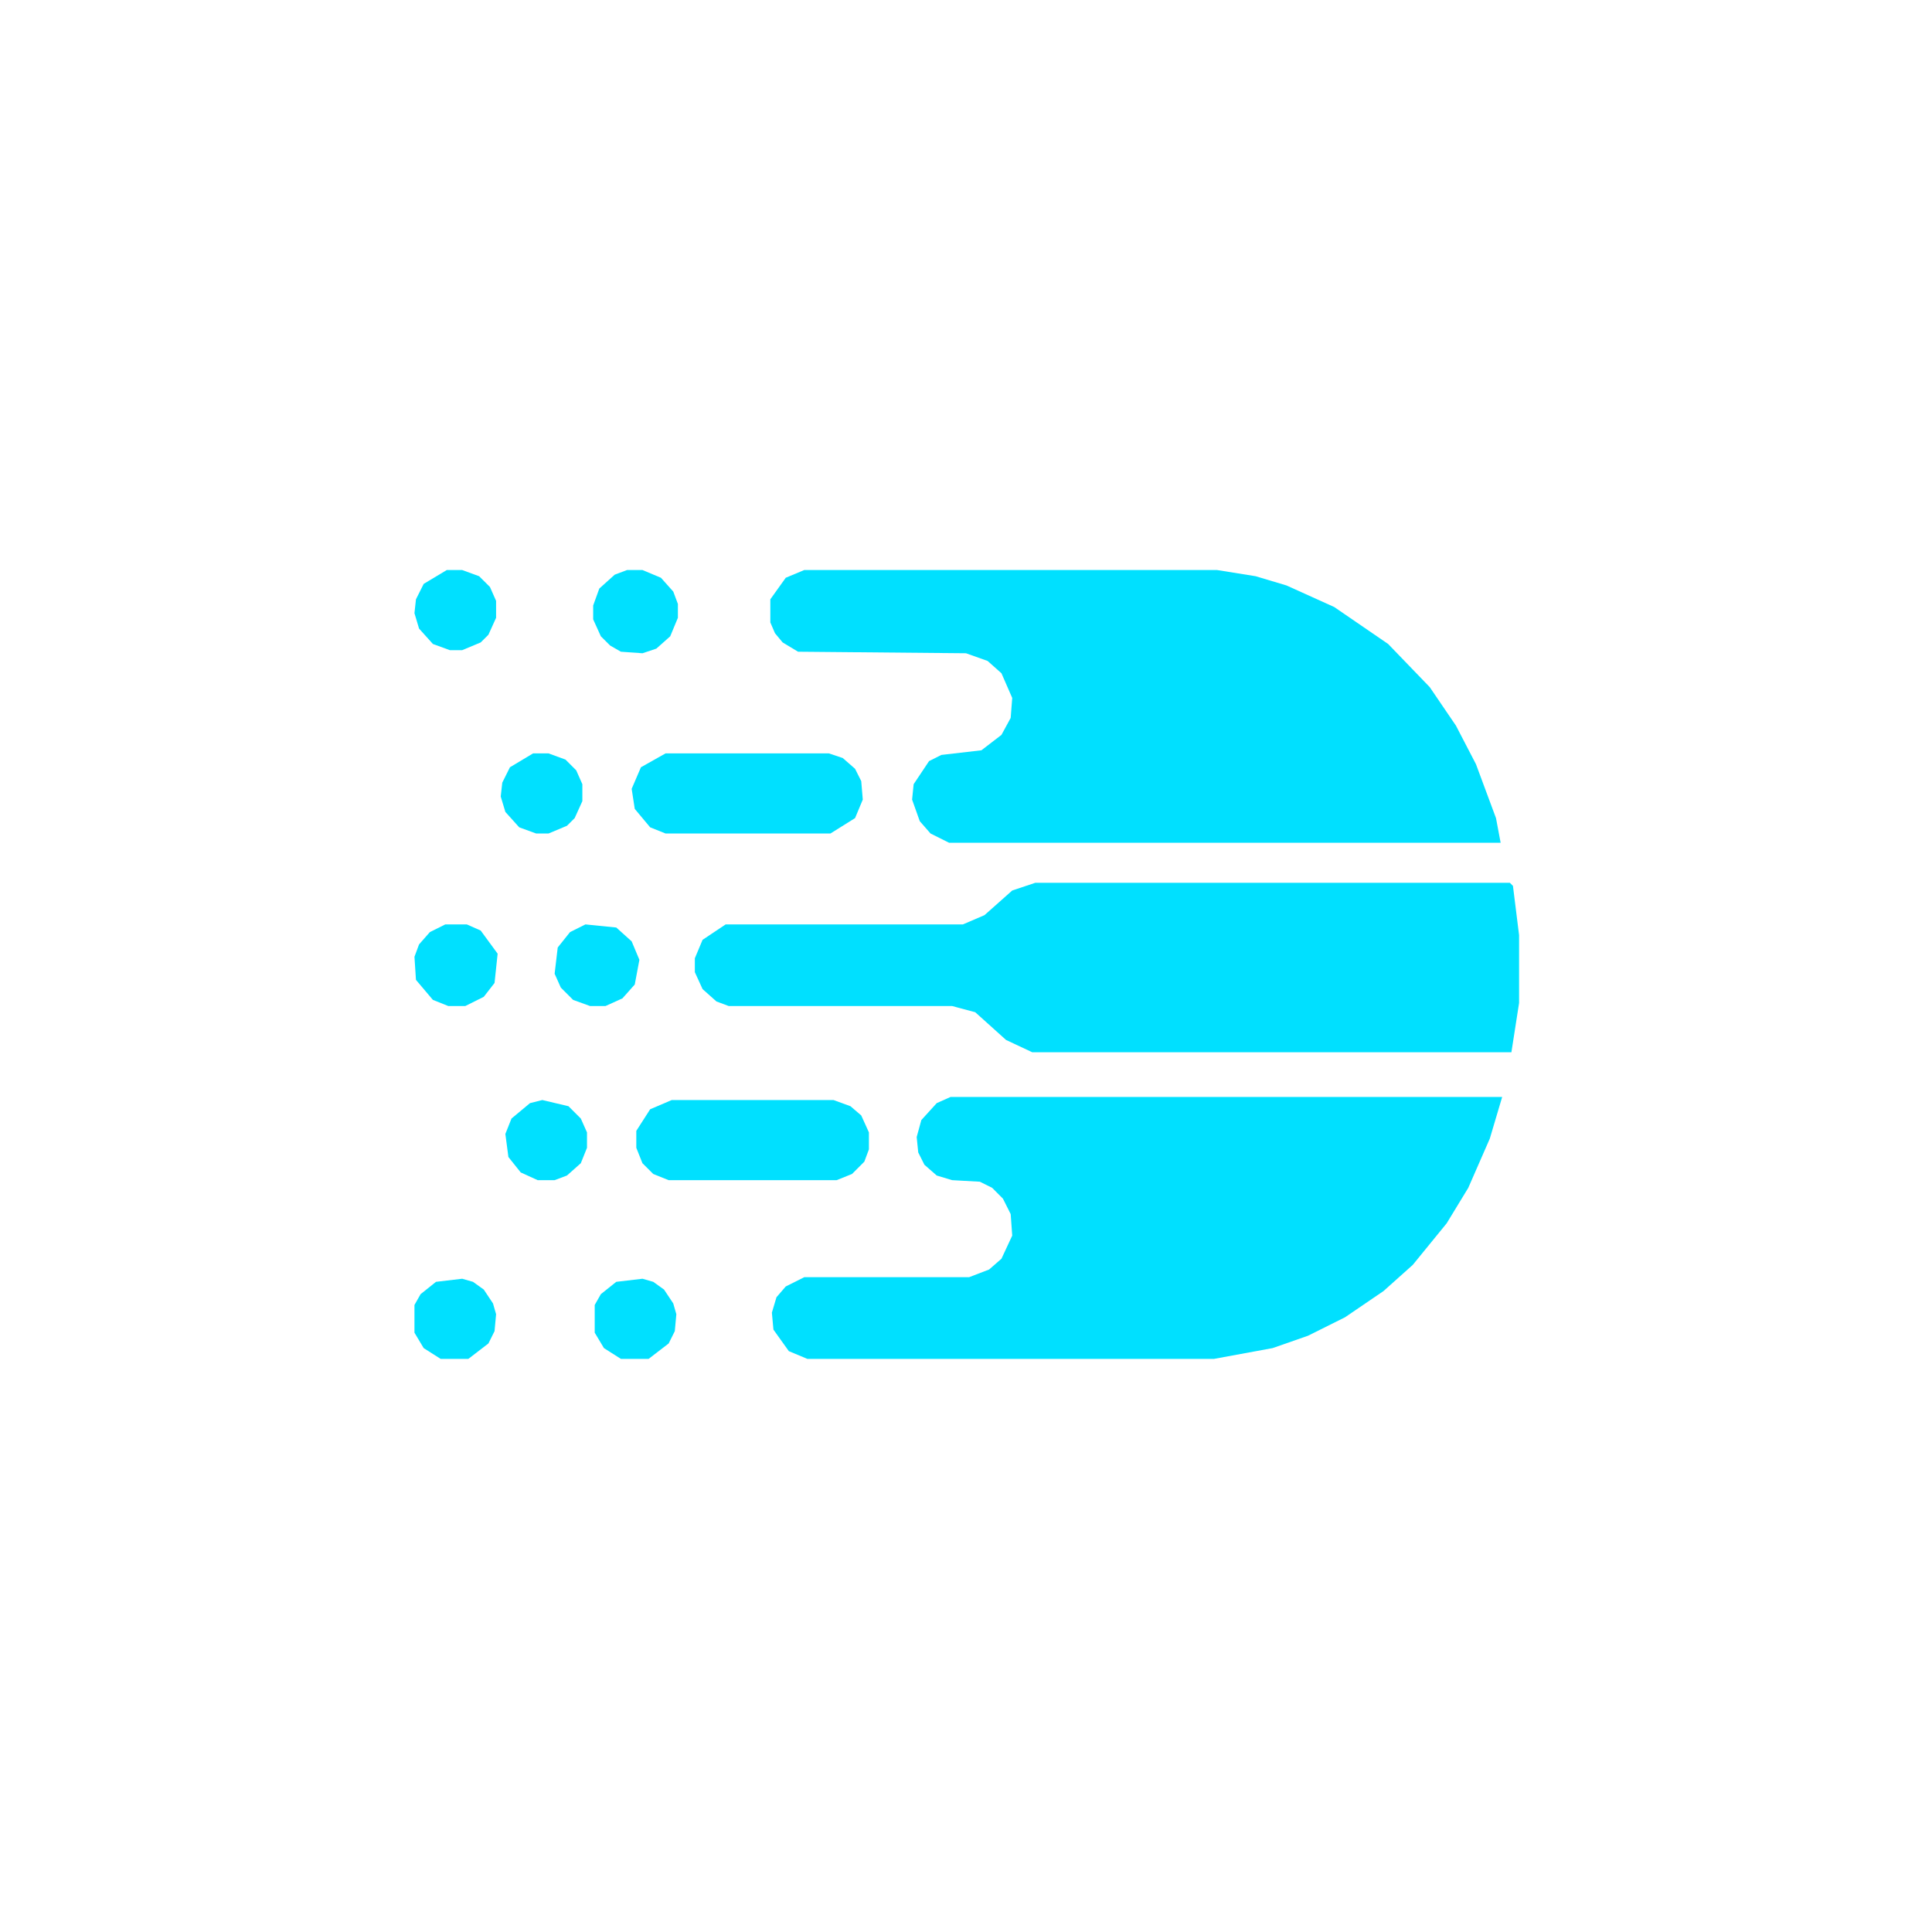
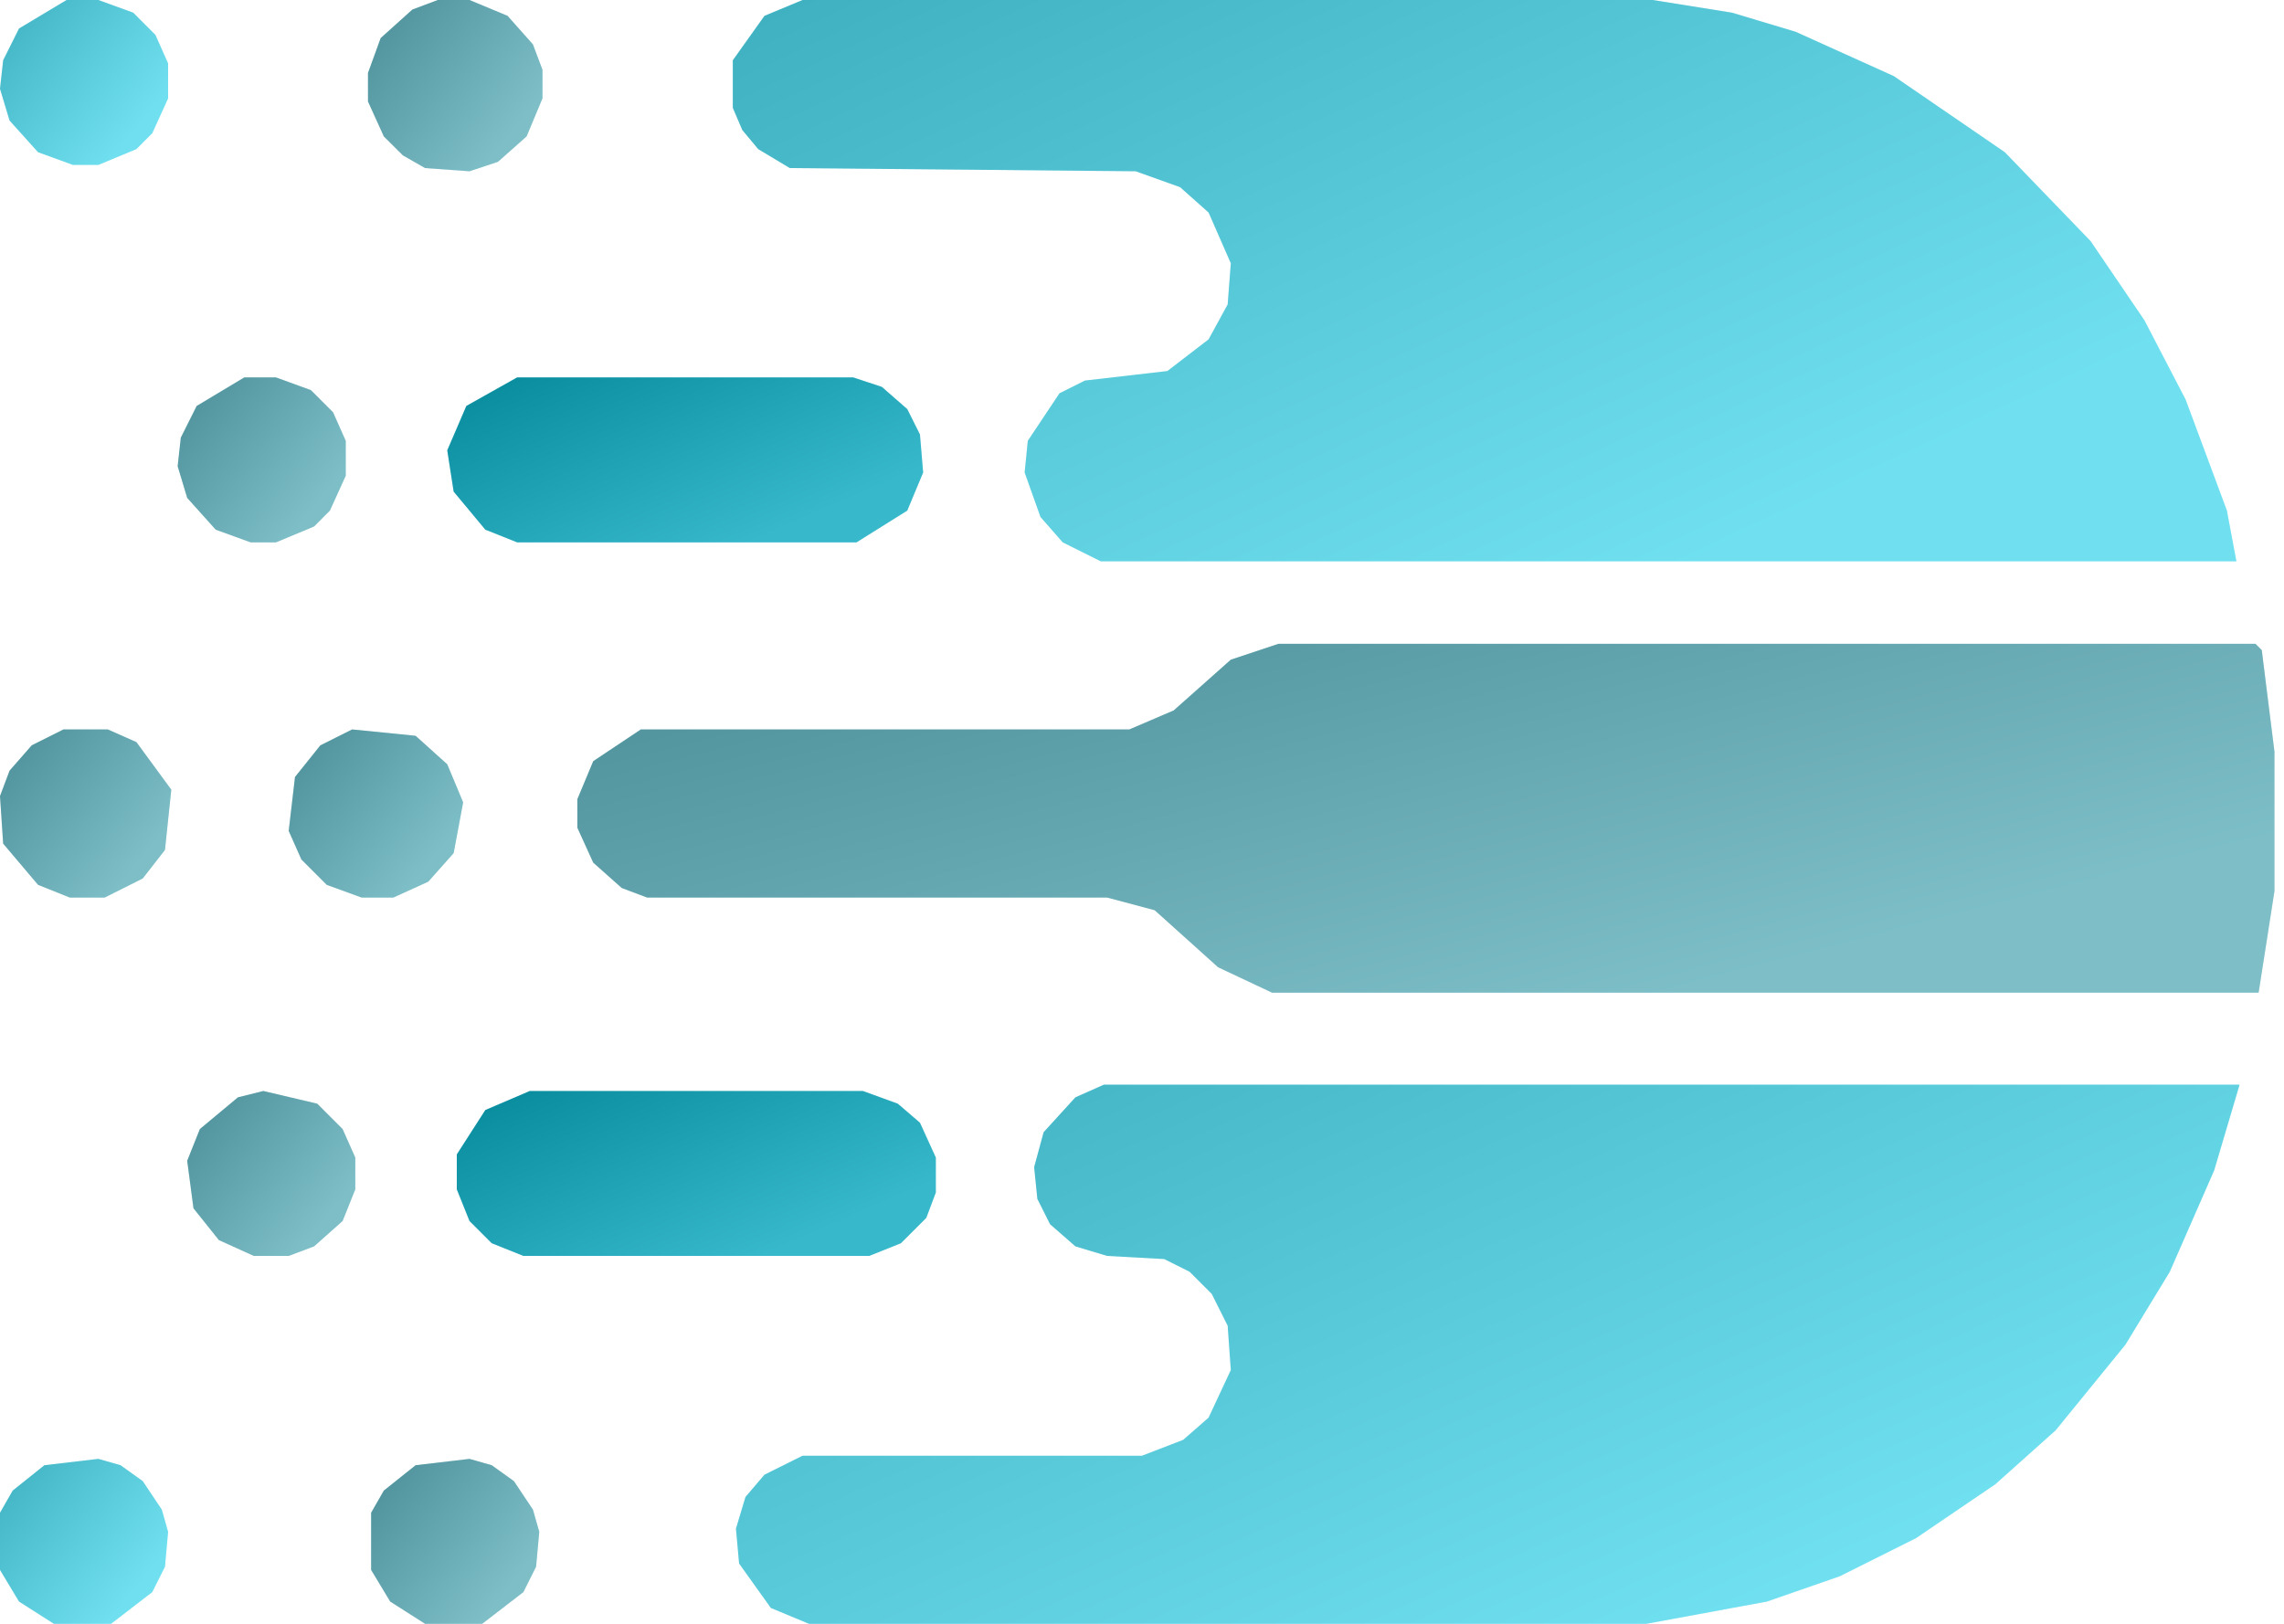
- <svg xmlns="http://www.w3.org/2000/svg" width="40" height="40" viewBox="0 0 40 40" fill="none">
-   <path d="M12.759 26.539L12.44 26.794L12.313 27.018V27.592L12.504 27.911L12.855 28.134H13.429L13.844 27.815L13.971 27.56L14.003 27.209L13.939 26.986L13.748 26.699L13.525 26.539L13.302 26.475L12.759 26.539Z" fill="#00E0FF" />
-   <path d="M9.027 26.539L8.708 26.794L8.581 27.018V27.592L8.772 27.911L9.123 28.134H9.697L10.112 27.815L10.239 27.56L10.271 27.209L10.207 26.986L10.016 26.699L9.793 26.539L9.569 26.475L9.027 26.539Z" fill="#00E0FF" />
-   <path d="M13.174 23.413V23.764L13.301 24.083L13.525 24.306L13.844 24.434H17.321L17.64 24.306L17.895 24.051L17.99 23.796V23.445L17.831 23.094L17.608 22.903L17.257 22.775H13.908L13.461 22.966L13.174 23.413Z" fill="#00E0FF" />
-   <path d="M11.228 22.775L10.973 22.839L10.59 23.158L10.463 23.477L10.526 23.955L10.781 24.274L11.132 24.434H11.483L11.738 24.338L12.025 24.083L12.153 23.764V23.445L12.025 23.158L11.77 22.903L11.228 22.775Z" fill="#00E0FF" />
-   <path d="M16.013 27.528L16.332 27.974L16.715 28.134H25.136L26.348 27.911L27.081 27.655L27.847 27.273L28.644 26.73L29.25 26.188L29.952 25.327L30.399 24.593L30.845 23.573L31.101 22.711H19.681L19.394 22.839L19.075 23.19L18.979 23.541L19.011 23.86L19.139 24.115L19.394 24.338L19.713 24.434L20.287 24.466L20.542 24.593L20.765 24.817L20.925 25.136L20.957 25.582L20.734 26.061L20.478 26.284L20.064 26.443H16.651L16.268 26.635L16.076 26.858L15.981 27.177L16.013 27.528Z" fill="#00E0FF" />
-   <path d="M12.121 19.139L11.802 19.298L11.547 19.617L11.483 20.16L11.611 20.447L11.866 20.702L12.217 20.829H12.536L12.887 20.67L13.142 20.383L13.238 19.872L13.078 19.49L12.759 19.203L12.121 19.139Z" fill="#00E0FF" />
-   <path d="M9.219 19.139L8.9 19.298L8.676 19.553L8.581 19.809L8.612 20.287L8.963 20.702L9.282 20.829H9.633L10.016 20.638L10.239 20.351L10.303 19.745L9.952 19.266L9.665 19.139H9.219Z" fill="#00E0FF" />
-   <path d="M14.386 19.84V20.128L14.546 20.478L14.833 20.734L15.088 20.829H19.713L20.191 20.957L20.829 21.531L21.372 21.786H31.292L31.451 20.765V19.362L31.324 18.341L31.26 18.277H21.435L20.957 18.437L20.383 18.947L19.936 19.139H15.024L14.546 19.458L14.386 19.84Z" fill="#00E0FF" />
-   <path d="M13.078 16.332L13.142 16.747L13.461 17.129L13.78 17.257H17.193L17.703 16.938L17.863 16.555L17.831 16.172L17.703 15.917L17.448 15.694L17.161 15.598H13.78L13.27 15.885L13.078 16.332Z" fill="#00E0FF" />
-   <path d="M11.037 15.598L10.558 15.885L10.399 16.204L10.367 16.491L10.463 16.81L10.75 17.129L11.101 17.257H11.356L11.738 17.097L11.898 16.938L12.057 16.587V16.236L11.93 15.949L11.707 15.726L11.356 15.598H11.037Z" fill="#00E0FF" />
-   <path d="M9.25 11.802L8.772 12.089L8.612 12.408L8.581 12.695L8.676 13.014L8.963 13.333L9.314 13.461H9.569L9.952 13.301L10.112 13.142L10.271 12.791V12.44L10.144 12.153L9.92 11.93L9.569 11.802H9.25Z" fill="#00E0FF" />
-   <path d="M15.949 12.408V12.887L16.045 13.11L16.204 13.301L16.523 13.493L20 13.525L20.447 13.684L20.734 13.939L20.957 14.45L20.925 14.864L20.734 15.215L20.319 15.534L19.49 15.63L19.235 15.758L18.916 16.236L18.884 16.555L19.043 17.002L19.266 17.257L19.649 17.448H31.069L30.973 16.938L30.558 15.821L30.144 15.024L29.601 14.226L28.74 13.333L27.624 12.568L26.635 12.121L25.997 11.93L25.199 11.802H16.651L16.268 11.962L15.949 12.408Z" fill="#00E0FF" />
-   <path d="M12.982 11.802L12.727 11.898L12.408 12.185L12.281 12.536V12.823L12.44 13.174L12.632 13.365L12.855 13.493L13.302 13.525L13.589 13.429L13.876 13.174L14.035 12.791V12.504L13.94 12.249L13.684 11.962L13.302 11.802H12.982Z" fill="#00E0FF" />
+ <svg xmlns="http://www.w3.org/2000/svg" width="45" height="32" viewBox="0 0 45 32" fill="none">
+   <path d="M8.188 28.875L7.562 29.375L7.312 29.812V30.938L7.688 31.562L8.375 32H9.5L10.312 31.375L10.562 30.875L10.625 30.188L10.5 29.75L10.125 29.188L9.688 28.875L9.25 28.75L8.188 28.875Z" fill="#5CB0BC" />
+   <path d="M8.188 28.875L7.562 29.375L7.312 29.812V30.938L7.688 31.562L8.375 32H9.5L10.312 31.375L10.562 30.875L10.625 30.188L10.5 29.75L10.125 29.188L9.688 28.875L9.25 28.75L8.188 28.875Z" fill="url(#paint0_linear_133_603)" fill-opacity="0.2" />
+   <path d="M0.875 28.875L0.25 29.375L0 29.812V30.938L0.375 31.562L1.062 32H2.188L3 31.375L3.25 30.875L3.312 30.188L3.188 29.75L2.812 29.188L2.375 28.875L1.938 28.75L0.875 28.875Z" fill="#4CDBEF" />
+   <path d="M0.875 28.875L0.25 29.375L0 29.812V30.938L0.375 31.562L1.062 32H2.188L3 31.375L3.25 30.875L3.312 30.188L3.188 29.75L2.812 29.188L2.375 28.875L1.938 28.75L0.875 28.875Z" fill="url(#paint1_linear_133_603)" fill-opacity="0.2" />
+   <path d="M9 22.75V23.438L9.25 24.062L9.688 24.5L10.312 24.75H17.125L17.75 24.5L18.25 24L18.438 23.5V22.812L18.125 22.125L17.688 21.75L17 21.5H10.438L9.562 21.875L9 22.75Z" fill="#05AAC1" />
+   <path d="M9 22.75V23.438L9.25 24.062L9.688 24.5L10.312 24.75H17.125L17.75 24.5L18.25 24L18.438 23.5V22.812L18.125 22.125L17.688 21.75L17 21.5H10.438L9.562 21.875L9 22.75Z" fill="url(#paint2_linear_133_603)" fill-opacity="0.2" />
+   <path d="M5.188 21.5L4.688 21.625L3.938 22.25L3.688 22.875L3.812 23.812L4.312 24.438L5 24.75H5.688L6.188 24.562L6.75 24.062L7 23.438V22.812L6.75 22.25L6.25 21.75L5.188 21.5Z" fill="#5CB0BC" />
+   <path d="M5.188 21.5L4.688 21.625L3.938 22.25L3.688 22.875L3.812 23.812L4.312 24.438L5 24.75H5.688L6.188 24.562L6.75 24.062L7 23.438V22.812L6.75 22.25L6.25 21.75L5.188 21.5Z" fill="url(#paint3_linear_133_603)" fill-opacity="0.2" />
+   <path d="M14.562 30.812L15.188 31.688L15.938 32H32.438L34.812 31.562L36.25 31.062L37.75 30.312L39.312 29.25L40.5 28.188L41.875 26.5L42.75 25.062L43.625 23.062L44.125 21.375H21.75L21.188 21.625L20.562 22.312L20.375 23L20.438 23.625L20.688 24.125L21.188 24.562L21.812 24.75L22.938 24.812L23.438 25.062L23.875 25.5L24.188 26.125L24.25 27L23.812 27.938L23.312 28.375L22.5 28.688H15.812L15.062 29.062L14.688 29.5L14.5 30.125L14.562 30.812Z" fill="#4CDBEF" />
+   <path d="M14.562 30.812L15.188 31.688L15.938 32H32.438L34.812 31.562L36.25 31.062L37.75 30.312L39.312 29.25L40.5 28.188L41.875 26.5L42.75 25.062L43.625 23.062L44.125 21.375H21.75L21.188 21.625L20.562 22.312L20.375 23L20.438 23.625L20.688 24.125L21.188 24.562L21.812 24.75L22.938 24.812L23.438 25.062L23.875 25.5L24.188 26.125L24.25 27L23.812 27.938L23.312 28.375L22.5 28.688H15.812L15.062 29.062L14.688 29.5L14.5 30.125L14.562 30.812Z" fill="url(#paint4_linear_133_603)" fill-opacity="0.2" />
+   <path d="M6.938 14.375L6.312 14.688L5.812 15.312L5.688 16.375L5.938 16.938L6.438 17.438L7.125 17.688H7.75L8.438 17.375L8.938 16.812L9.125 15.812L8.812 15.062L8.188 14.5L6.938 14.375Z" fill="#5CB0BC" />
+   <path d="M6.938 14.375L6.312 14.688L5.812 15.312L5.688 16.375L5.938 16.938L6.438 17.438L7.125 17.688H7.75L8.438 17.375L8.938 16.812L9.125 15.812L8.812 15.062L8.188 14.5L6.938 14.375Z" fill="url(#paint5_linear_133_603)" fill-opacity="0.2" />
+   <path d="M1.25 14.375L0.625 14.688L0.188 15.188L0 15.688L0.062 16.625L0.75 17.438L1.375 17.688H2.062L2.812 17.312L3.25 16.75L3.375 15.562L2.688 14.625L2.125 14.375H1.25Z" fill="#5CB0BC" />
+   <path d="M1.25 14.375L0.625 14.688L0.188 15.188L0 15.688L0.062 16.625L0.75 17.438L1.375 17.688H2.062L2.812 17.312L3.25 16.75L3.375 15.562L2.688 14.625L2.125 14.375H1.25Z" fill="url(#paint6_linear_133_603)" fill-opacity="0.2" />
+   <path d="M11.375 15.75V16.312L11.688 17L12.25 17.5L12.75 17.688H21.812L22.75 17.938L24 19.062L25.062 19.562H44.5L44.812 17.562V14.812L44.562 12.812L44.438 12.688H25.188L24.25 13L23.125 14L22.25 14.375H12.625L11.688 15L11.375 15.75Z" fill="#5CB0BC" />
+   <path d="M11.375 15.75V16.312L11.688 17L12.25 17.5L12.75 17.688H21.812L22.75 17.938L24 19.062L25.062 19.562H44.5L44.812 17.562V14.812L44.562 12.812L44.438 12.688H25.188L24.25 13L23.125 14L22.25 14.375H12.625L11.688 15L11.375 15.75Z" fill="url(#paint7_linear_133_603)" fill-opacity="0.2" />
+   <path d="M8.812 8.875L8.938 9.688L9.562 10.438L10.188 10.688H16.875L17.875 10.062L18.188 9.312L18.125 8.562L17.875 8.062L17.375 7.625L16.812 7.438H10.188L9.188 8L8.812 8.875Z" fill="#05AAC1" />
+   <path d="M8.812 8.875L8.938 9.688L9.562 10.438L10.188 10.688H16.875L17.875 10.062L18.188 9.312L18.125 8.562L17.875 8.062L17.375 7.625L16.812 7.438H10.188L9.188 8L8.812 8.875Z" fill="url(#paint8_linear_133_603)" fill-opacity="0.2" />
+   <path d="M4.812 7.438L3.875 8L3.562 8.625L3.5 9.188L3.688 9.812L4.25 10.438L4.938 10.688H5.438L6.188 10.375L6.5 10.062L6.812 9.375V8.688L6.562 8.125L6.125 7.688L5.438 7.438H4.812Z" fill="#5CB0BC" />
+   <path d="M4.812 7.438L3.875 8L3.562 8.625L3.5 9.188L3.688 9.812L4.25 10.438L4.938 10.688H5.438L6.188 10.375L6.5 10.062L6.812 9.375V8.688L6.562 8.125L6.125 7.688L5.438 7.438H4.812Z" fill="url(#paint9_linear_133_603)" fill-opacity="0.2" />
+   <path d="M1.312 0L0.375 0.562L0.062 1.188L0 1.75L0.188 2.375L0.75 3L1.438 3.25H1.938L2.688 2.938L3 2.625L3.312 1.938V1.25L3.062 0.688L2.625 0.25L1.938 0H1.312Z" fill="#4CDBEF" />
+   <path d="M1.312 0L0.375 0.562L0.062 1.188L0 1.75L0.188 2.375L0.75 3L1.438 3.25H1.938L2.688 2.938L3 2.625L3.312 1.938V1.25L3.062 0.688L2.625 0.25L1.938 0H1.312Z" fill="url(#paint10_linear_133_603)" fill-opacity="0.2" />
+   <path d="M14.438 1.188V2.125L14.625 2.562L14.938 2.938L15.562 3.312L22.375 3.375L23.25 3.688L23.812 4.188L24.25 5.188L24.188 6L23.812 6.688L23 7.312L21.375 7.5L20.875 7.75L20.25 8.688L20.188 9.312L20.5 10.188L20.938 10.688L21.688 11.062H44.062L43.875 10.062L43.062 7.875L42.25 6.312L41.188 4.75L39.5 3L37.312 1.5L35.375 0.625L34.125 0.25L32.562 0H15.812L15.062 0.312L14.438 1.188Z" fill="#4CDBEF" />
+   <path d="M14.438 1.188V2.125L14.625 2.562L14.938 2.938L15.562 3.312L22.375 3.375L23.25 3.688L23.812 4.188L24.25 5.188L24.188 6L23.812 6.688L23 7.312L21.375 7.5L20.875 7.75L20.25 8.688L20.188 9.312L20.5 10.188L20.938 10.688L21.688 11.062H44.062L43.875 10.062L43.062 7.875L42.25 6.312L41.188 4.75L39.5 3L37.312 1.5L35.375 0.625L34.125 0.25L32.562 0H15.812L15.062 0.312L14.438 1.188Z" fill="url(#paint11_linear_133_603)" fill-opacity="0.2" />
+   <path d="M8.625 0L8.125 0.188L7.5 0.75L7.25 1.438V2L7.562 2.688L7.938 3.062L8.375 3.312L9.25 3.375L9.812 3.188L10.375 2.688L10.688 1.938V1.375L10.5 0.875L10 0.312L9.25 0H8.625Z" fill="#5CB0BC" />
+   <path d="M8.625 0L8.125 0.188L7.5 0.75L7.25 1.438V2L7.562 2.688L7.938 3.062L8.375 3.312L9.25 3.375L9.812 3.188L10.375 2.688L10.688 1.938V1.375L10.5 0.875L10 0.312L9.25 0H8.625Z" fill="url(#paint12_linear_133_603)" fill-opacity="0.2" />
+   <defs>
+     <linearGradient id="paint0_linear_133_603" x1="7.312" y1="28.674" x2="10.234" y2="31.036" gradientUnits="userSpaceOnUse">
+       <stop />
+       <stop offset="1" stop-color="#FFF6F6" />
+     </linearGradient>
+     <linearGradient id="paint1_linear_133_603" x1="1.50382e-07" y1="28.674" x2="2.921" y2="31.036" gradientUnits="userSpaceOnUse">
+       <stop />
+       <stop offset="1" stop-color="#FFF6F6" />
+     </linearGradient>
+     <linearGradient id="paint2_linear_133_603" x1="9" y1="21.424" x2="11.182" y2="26.451" gradientUnits="userSpaceOnUse">
+       <stop />
+       <stop offset="1" stop-color="#FFF6F6" />
+     </linearGradient>
+     <linearGradient id="paint3_linear_133_603" x1="3.688" y1="21.424" x2="6.609" y2="23.786" gradientUnits="userSpaceOnUse">
+       <stop />
+       <stop offset="1" stop-color="#FFF6F6" />
+     </linearGradient>
+     <linearGradient id="paint4_linear_133_603" x1="14.5" y1="21.126" x2="21.831" y2="37.344" gradientUnits="userSpaceOnUse">
+       <stop />
+       <stop offset="1" stop-color="#FFF6F6" />
+     </linearGradient>
+     <linearGradient id="paint5_linear_133_603" x1="5.688" y1="14.297" x2="8.676" y2="16.758" gradientUnits="userSpaceOnUse">
+       <stop />
+       <stop offset="1" stop-color="#FFF6F6" />
+     </linearGradient>
+     <linearGradient id="paint6_linear_133_603" x1="1.5322e-07" y1="14.297" x2="2.977" y2="16.704" gradientUnits="userSpaceOnUse">
+       <stop />
+       <stop offset="1" stop-color="#FFF6F6" />
+     </linearGradient>
+     <linearGradient id="paint7_linear_133_603" x1="11.375" y1="12.526" x2="14.444" y2="24.369" gradientUnits="userSpaceOnUse">
+       <stop />
+       <stop offset="1" stop-color="#FFF6F6" />
+     </linearGradient>
+     <linearGradient id="paint8_linear_133_603" x1="8.812" y1="7.361" x2="11.004" y2="12.378" gradientUnits="userSpaceOnUse">
+       <stop />
+       <stop offset="1" stop-color="#FFF6F6" />
+     </linearGradient>
+     <linearGradient id="paint9_linear_133_603" x1="3.5" y1="7.361" x2="6.421" y2="9.724" gradientUnits="userSpaceOnUse">
+       <stop />
+       <stop offset="1" stop-color="#FFF6F6" />
+     </linearGradient>
+     <linearGradient id="paint10_linear_133_603" x1="1.50382e-07" y1="-0.076" x2="2.921" y2="2.286" gradientUnits="userSpaceOnUse">
+       <stop />
+       <stop offset="1" stop-color="#FFF6F6" />
+     </linearGradient>
+     <linearGradient id="paint11_linear_133_603" x1="14.438" y1="-0.259" x2="22.273" y2="16.389" gradientUnits="userSpaceOnUse">
+       <stop />
+       <stop offset="1" stop-color="#FFF6F6" />
+     </linearGradient>
+     <linearGradient id="paint12_linear_133_603" x1="7.25" y1="-0.079" x2="10.283" y2="2.372" gradientUnits="userSpaceOnUse">
+       <stop />
+       <stop offset="1" stop-color="#FFF6F6" />
+     </linearGradient>
+   </defs>
</svg>
